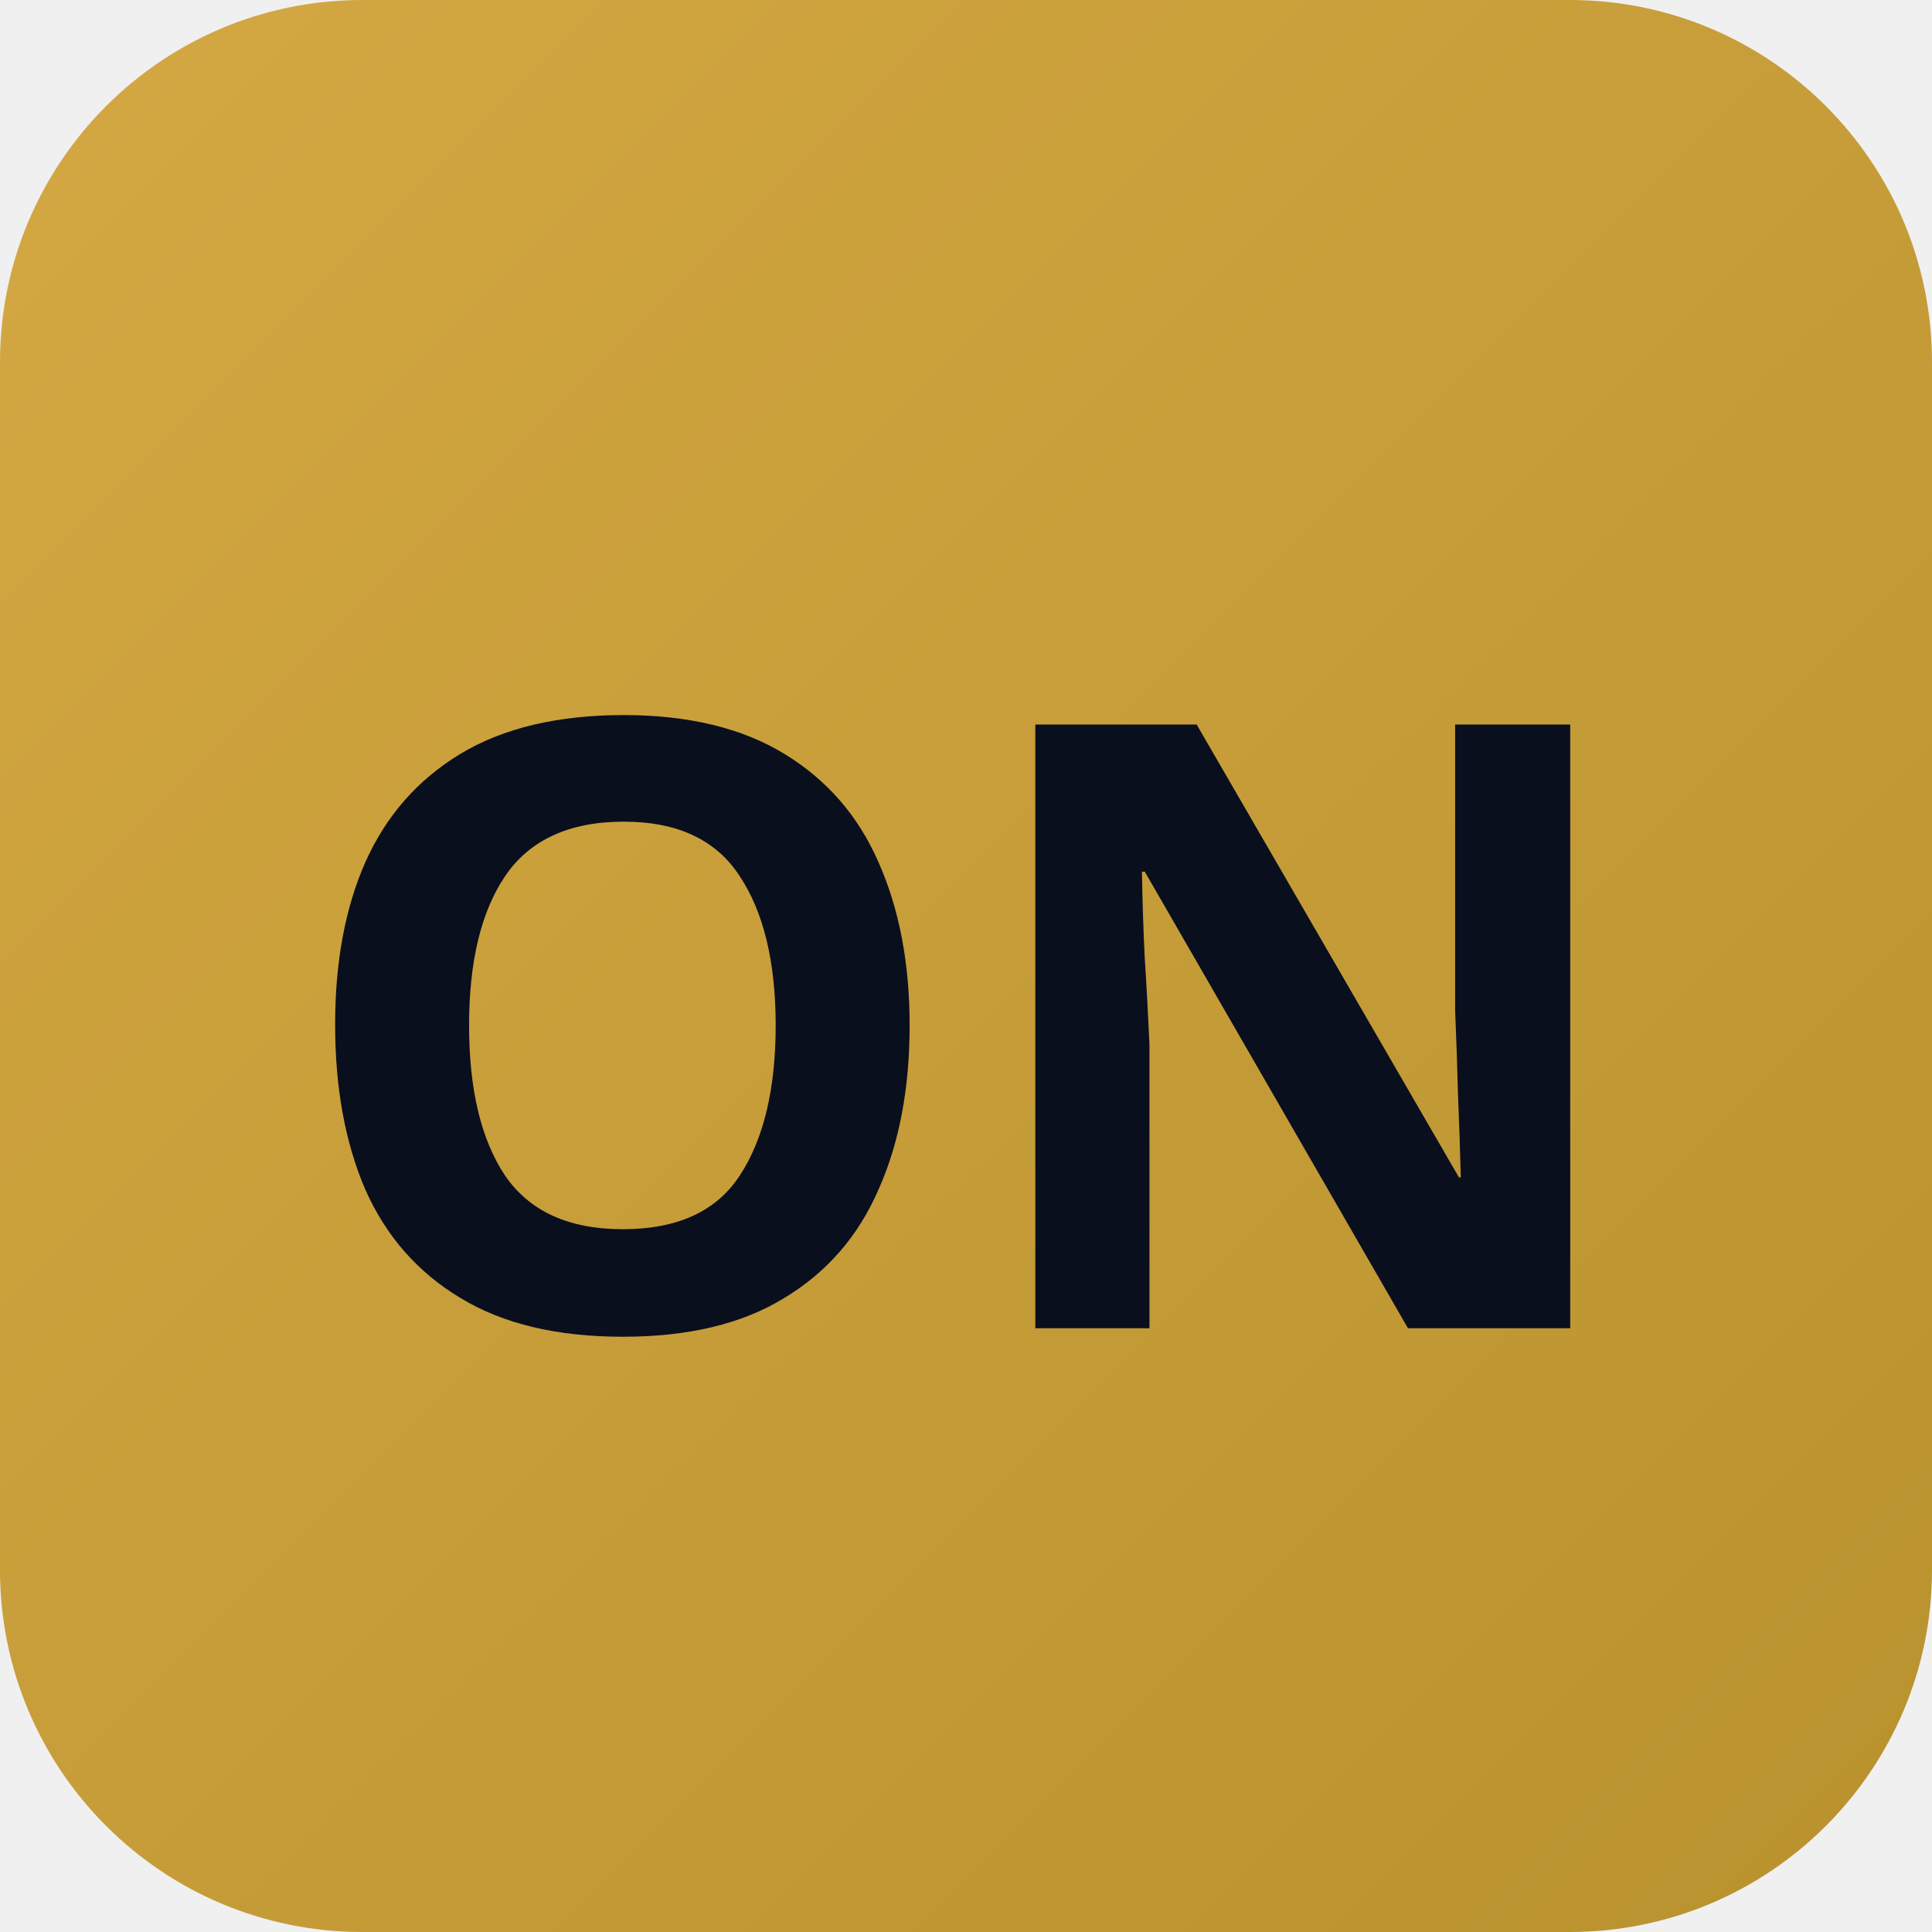
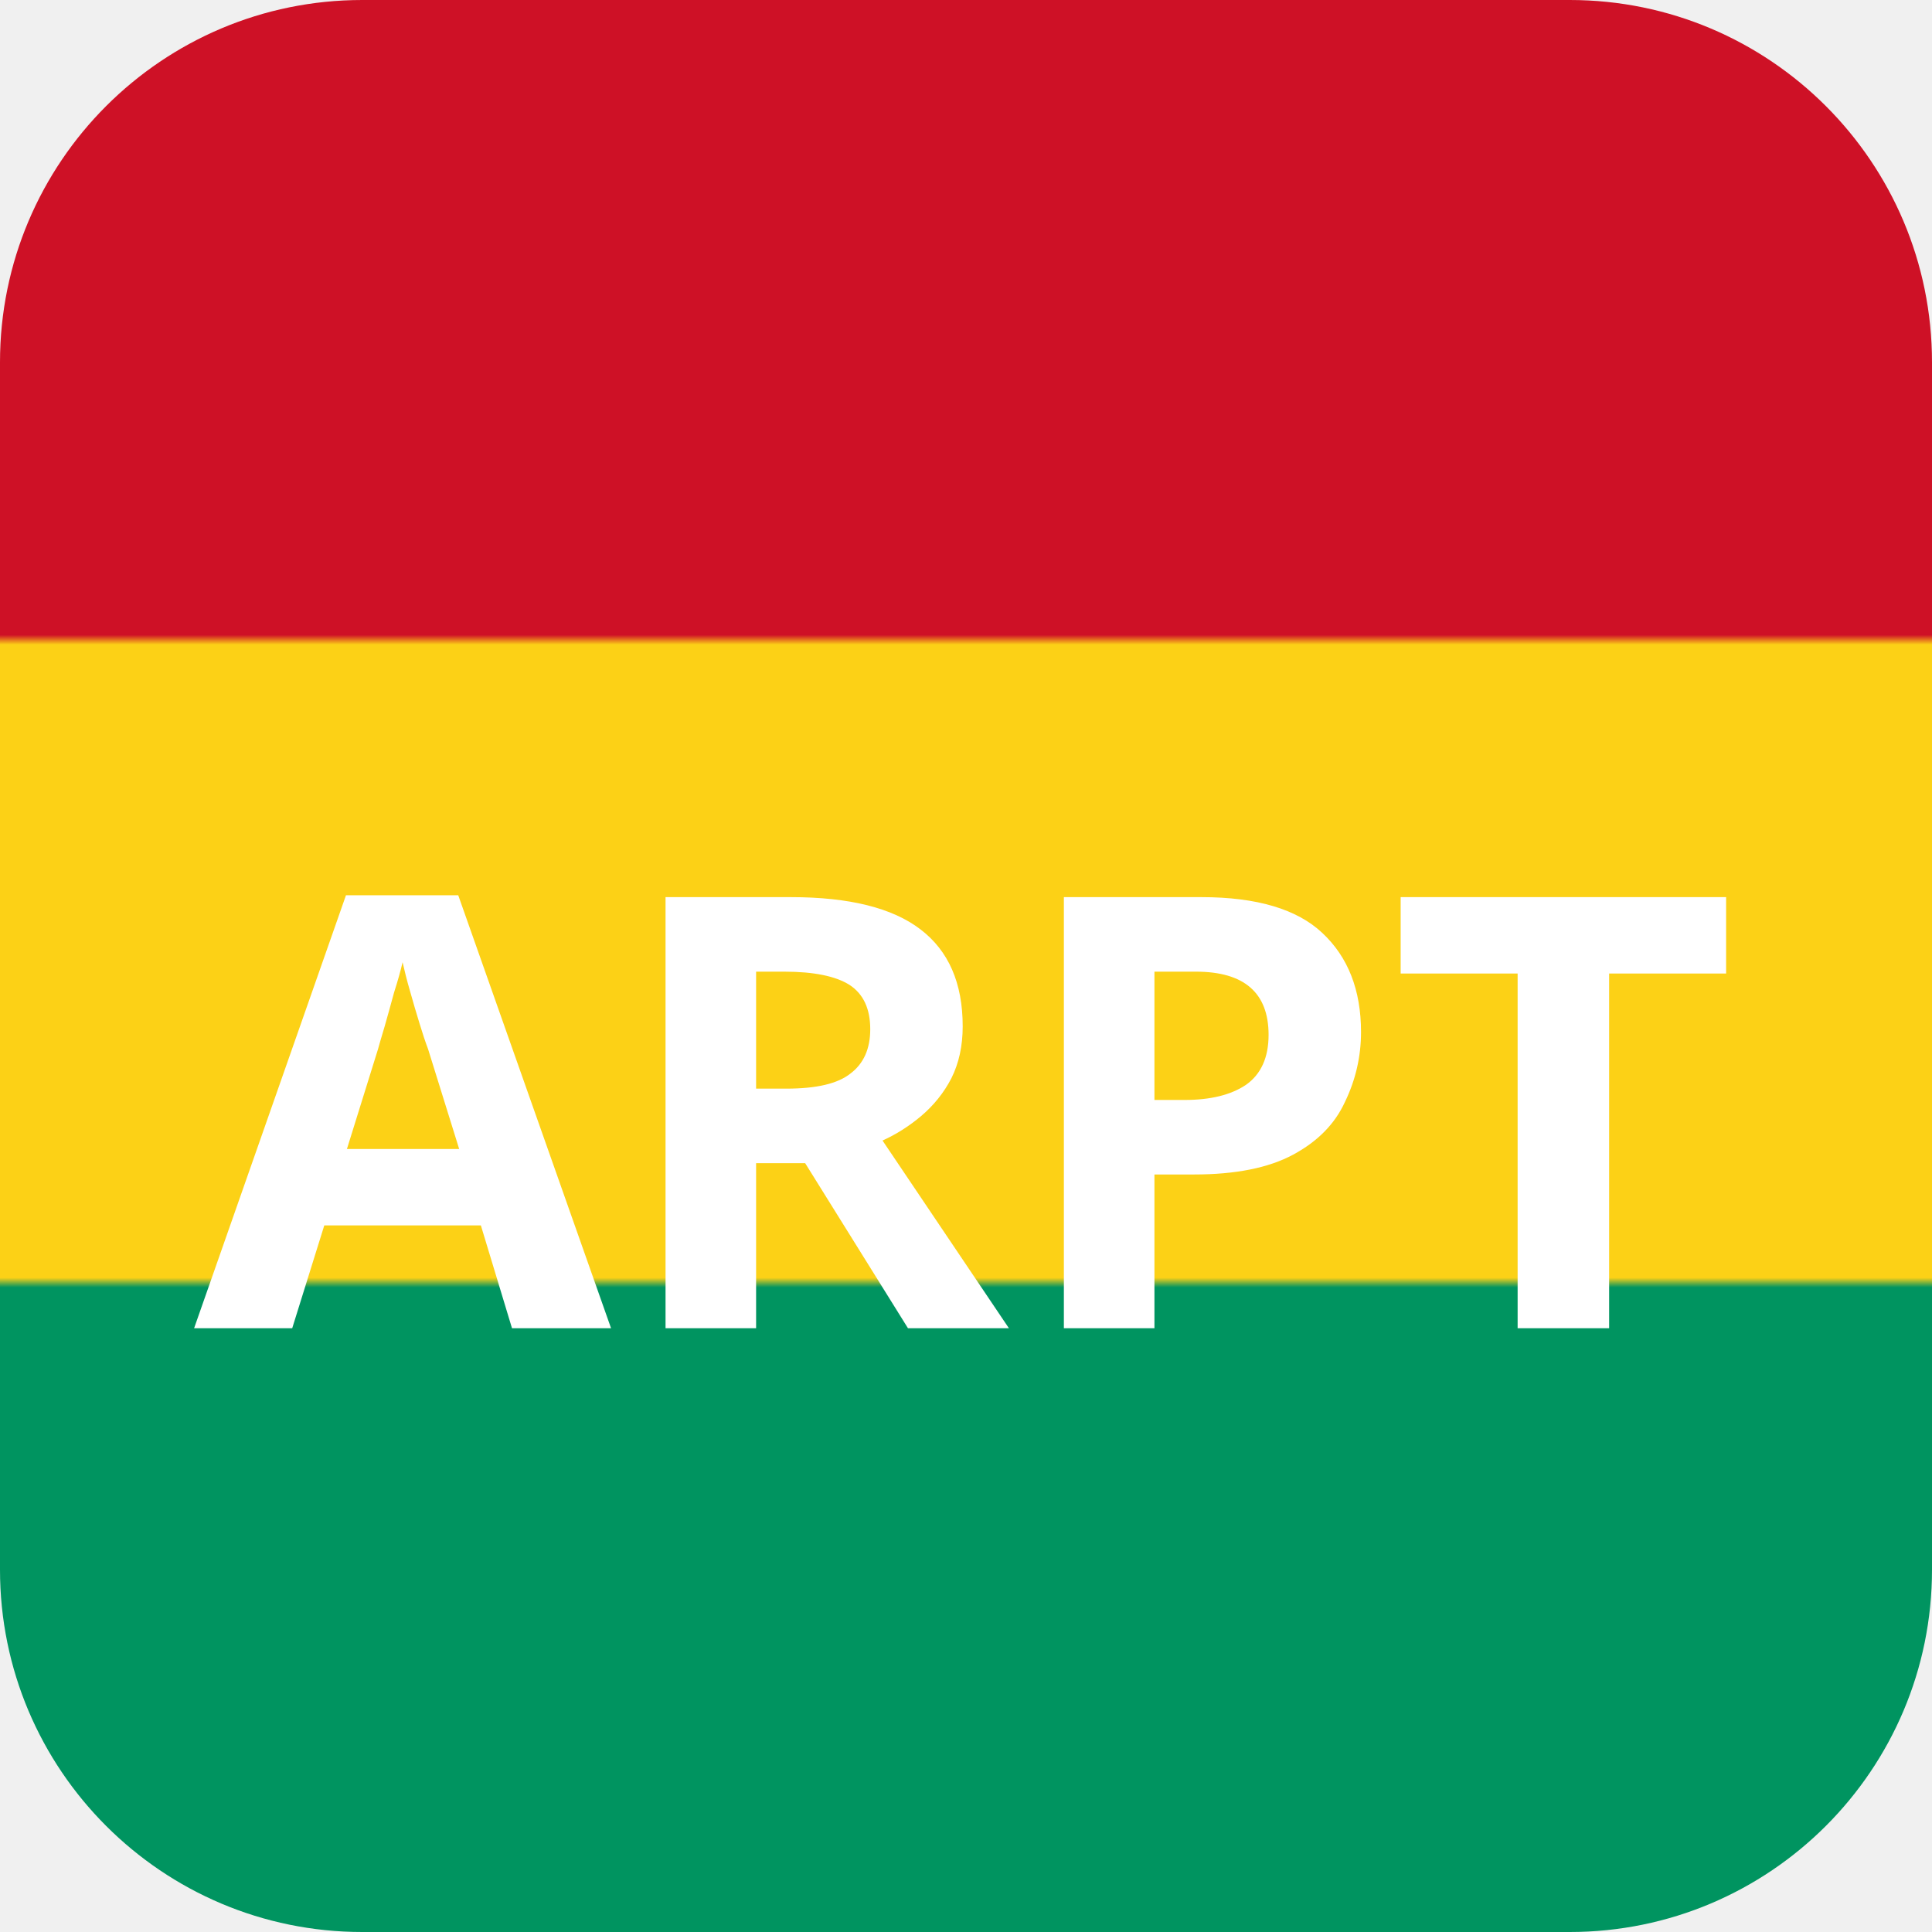
<svg xmlns="http://www.w3.org/2000/svg" viewBox="0 0 32 32">
  <defs>
-     <linearGradient id="g" x1="0" y1="0" x2="1" y2="1">
-       <stop offset="0%" stop-color="#D4A843" />
-       <stop offset="100%" stop-color="#B8922E" />
+     <linearGradient id="guinea" x1="0" y1="0" x2="0" y2="1">
+       <stop offset="0%" stop-color="#CE1126" />
+       <stop offset="33%" stop-color="#CE1126" />
+       <stop offset="33.5%" stop-color="#FCD116" />
+       <stop offset="66%" stop-color="#FCD116" />
+       <stop offset="66.5%" stop-color="#009460" />
+       <stop offset="100%" stop-color="#009460" />
    </linearGradient>
  </defs>
-   <rect width="32" height="32" rx="6" fill="url(#g)" />
-   <text x="16" y="22" text-anchor="middle" font-family="system-ui,sans-serif" font-weight="bold" font-size="14" fill="#0A0F1E">ON</text>
+   <rect width="32" height="32" rx="6" fill="url(#guinea)" />
+   <text x="16" y="22" text-anchor="middle" font-family="system-ui,sans-serif" font-weight="bold" font-size="10" fill="#FFFFFF">ARPT</text>
</svg>
